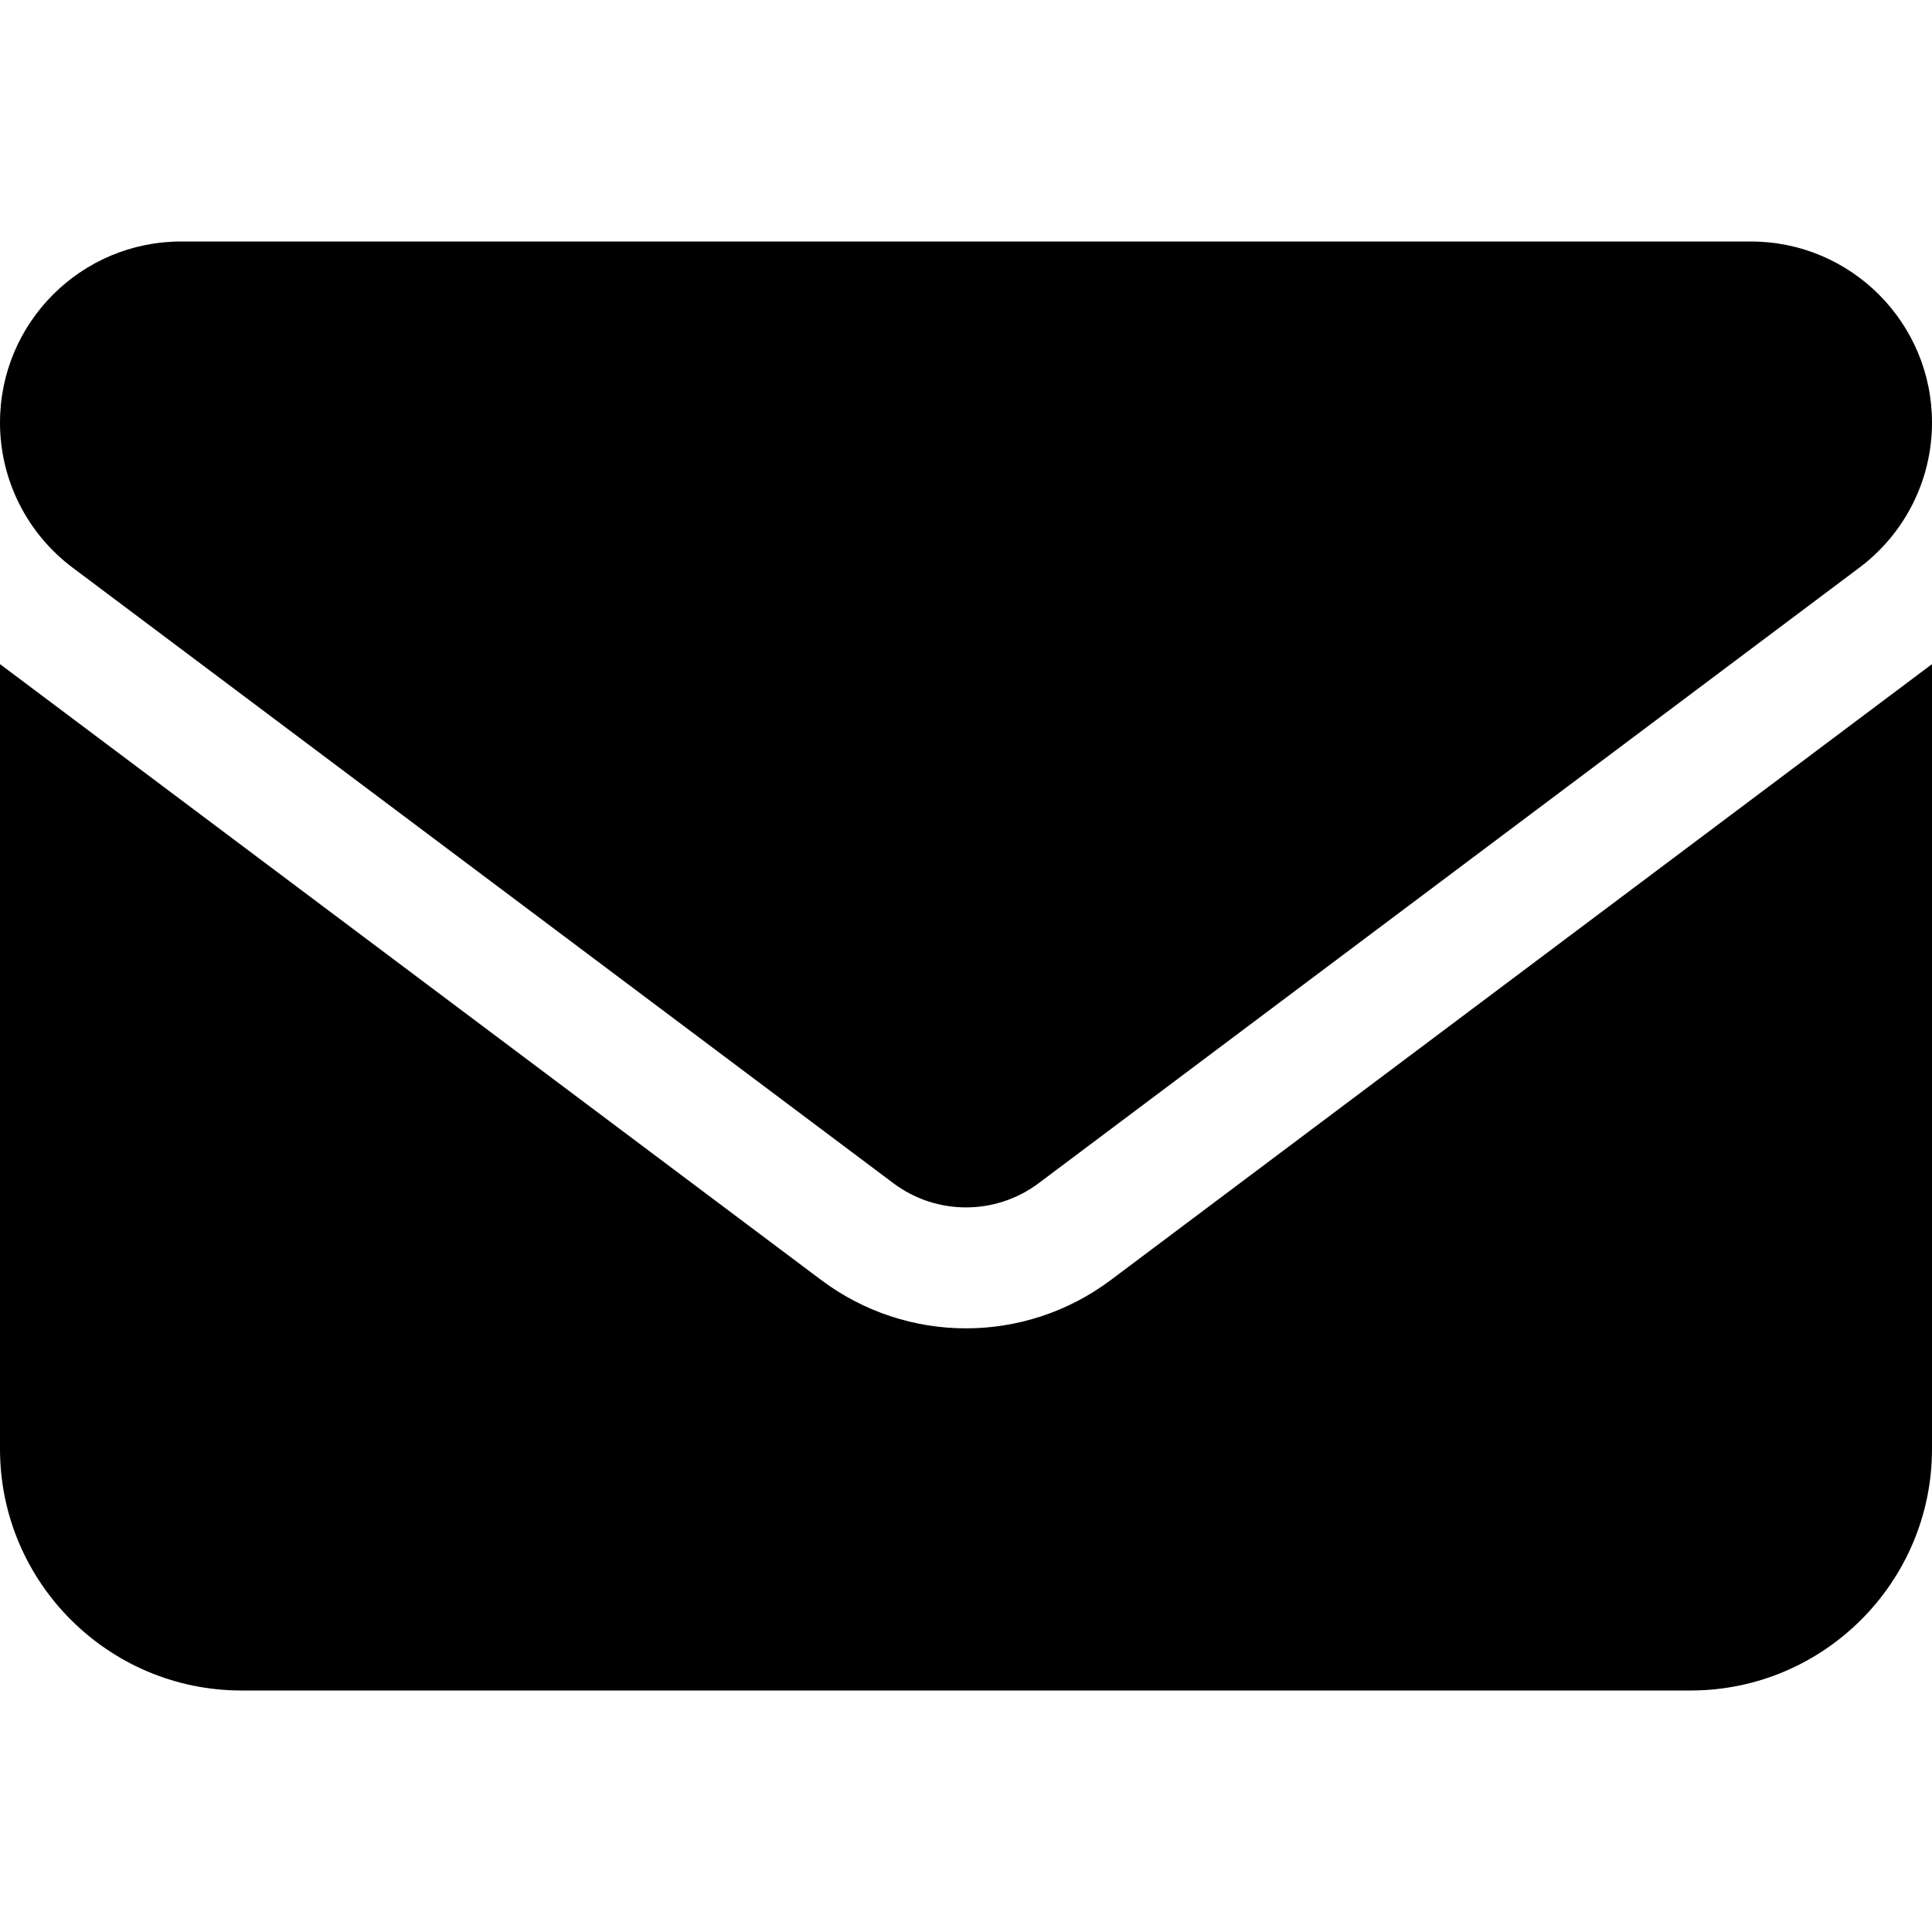
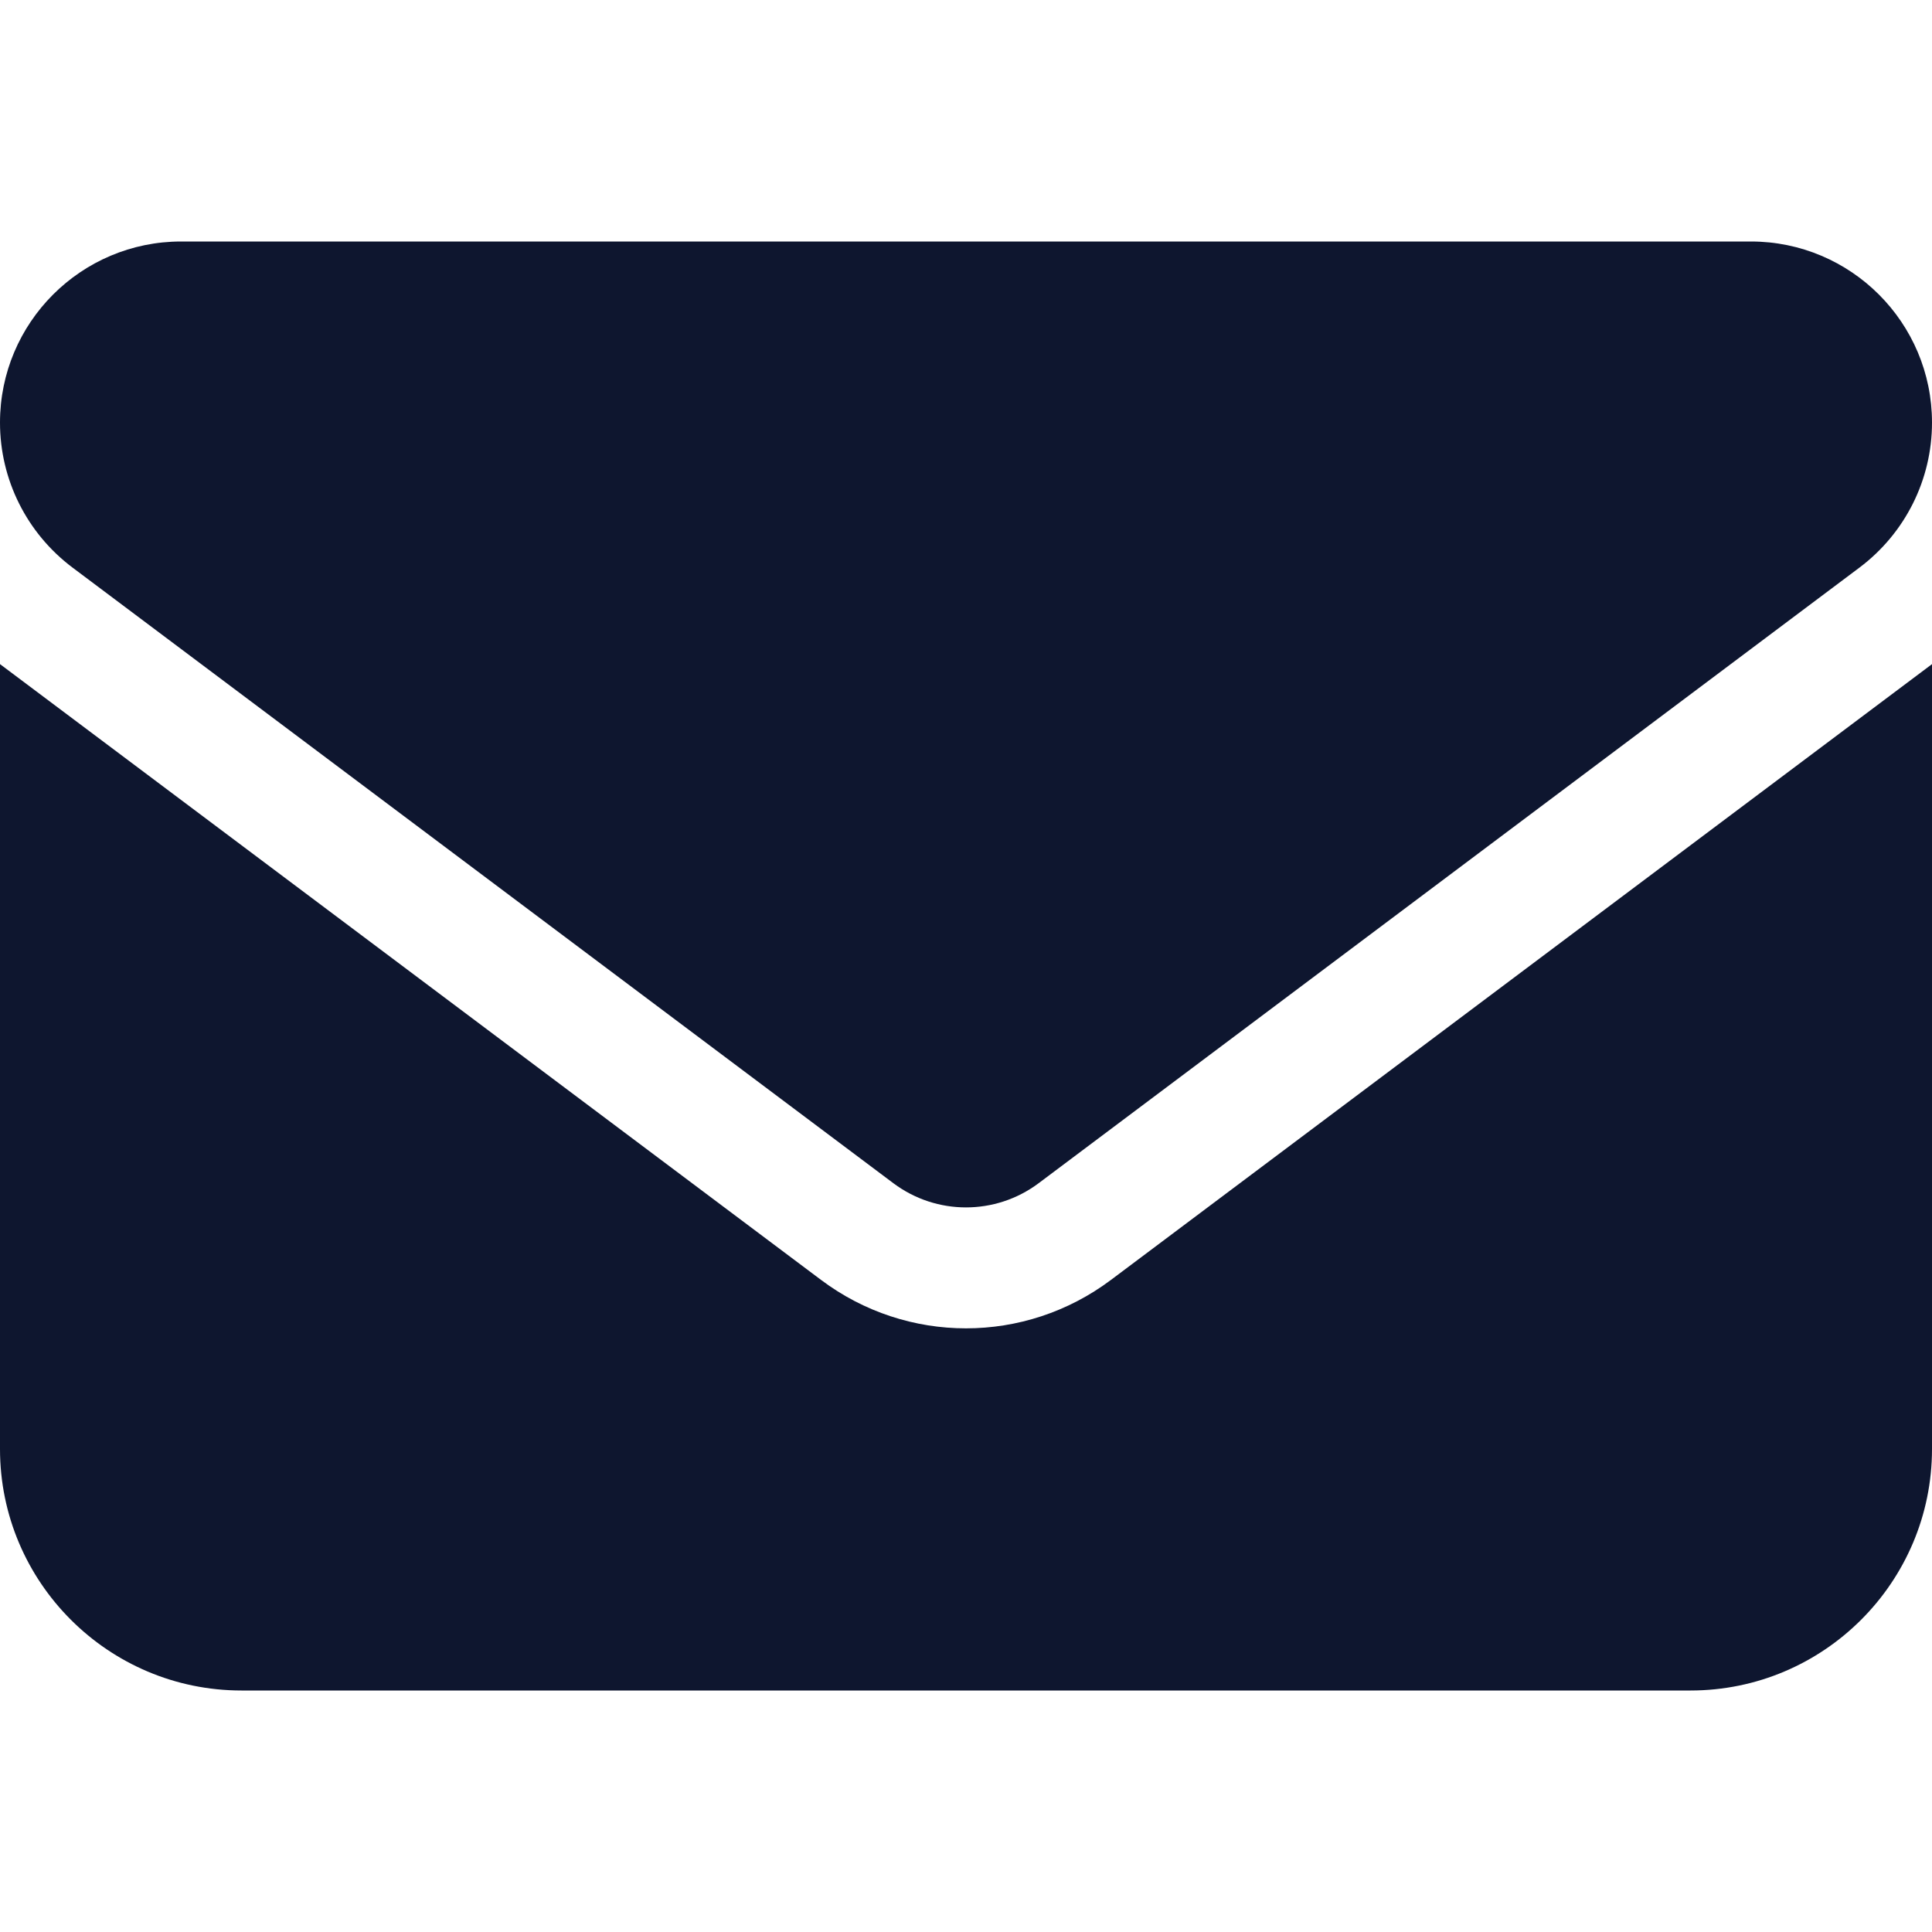
- <svg xmlns="http://www.w3.org/2000/svg" viewBox="0 0 512 512">
+ <svg xmlns="http://www.w3.org/2000/svg" fill="#0e162f" viewBox="0 0 512 512">
  <path d="M48 64C21.5 64 0 85.5 0 112c0 15.1 7.1 29.3 19.2 38.4L236.8 313.6c11.4 8.5 27 8.5 38.4 0L492.8 150.4c12.1-9.1 19.2-23.3 19.2-38.4c0-26.5-21.5-48-48-48L48 64zM0 176L0 384c0 35.3 28.7 64 64 64l384 0c35.3 0 64-28.7 64-64l0-208L294.4 339.2c-22.8 17.1-54 17.1-76.8 0L0 176z" />
</svg>
